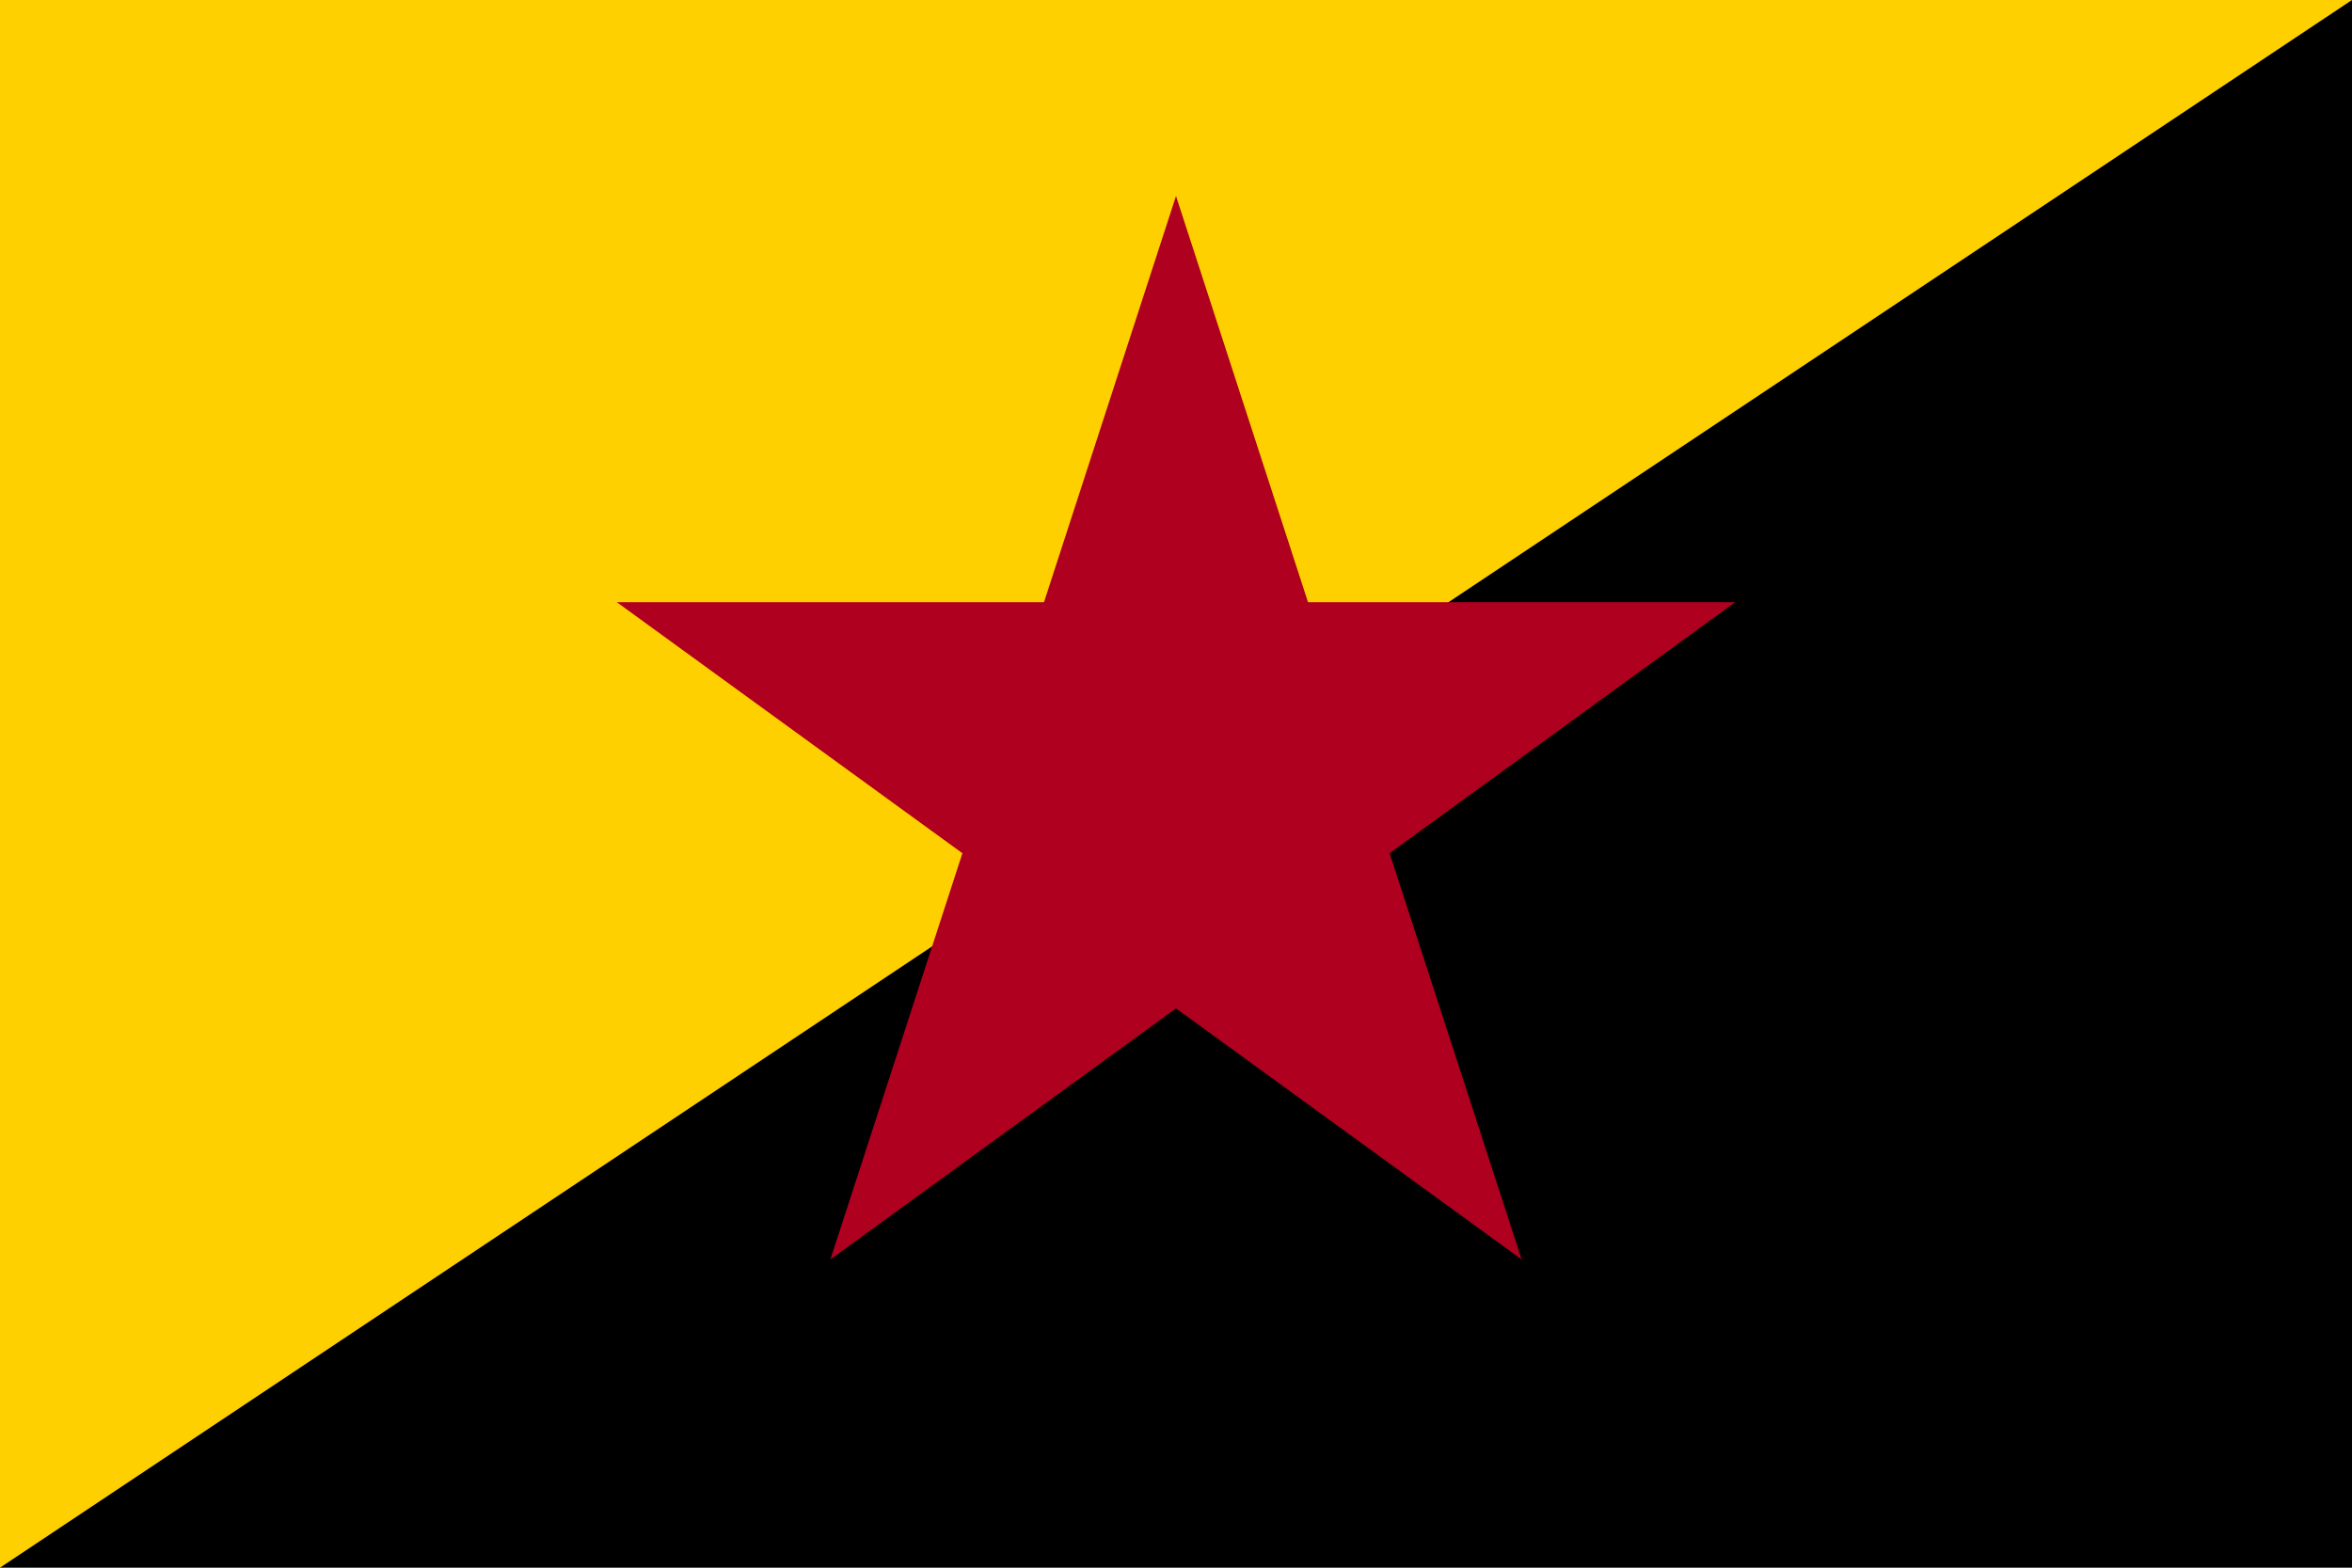
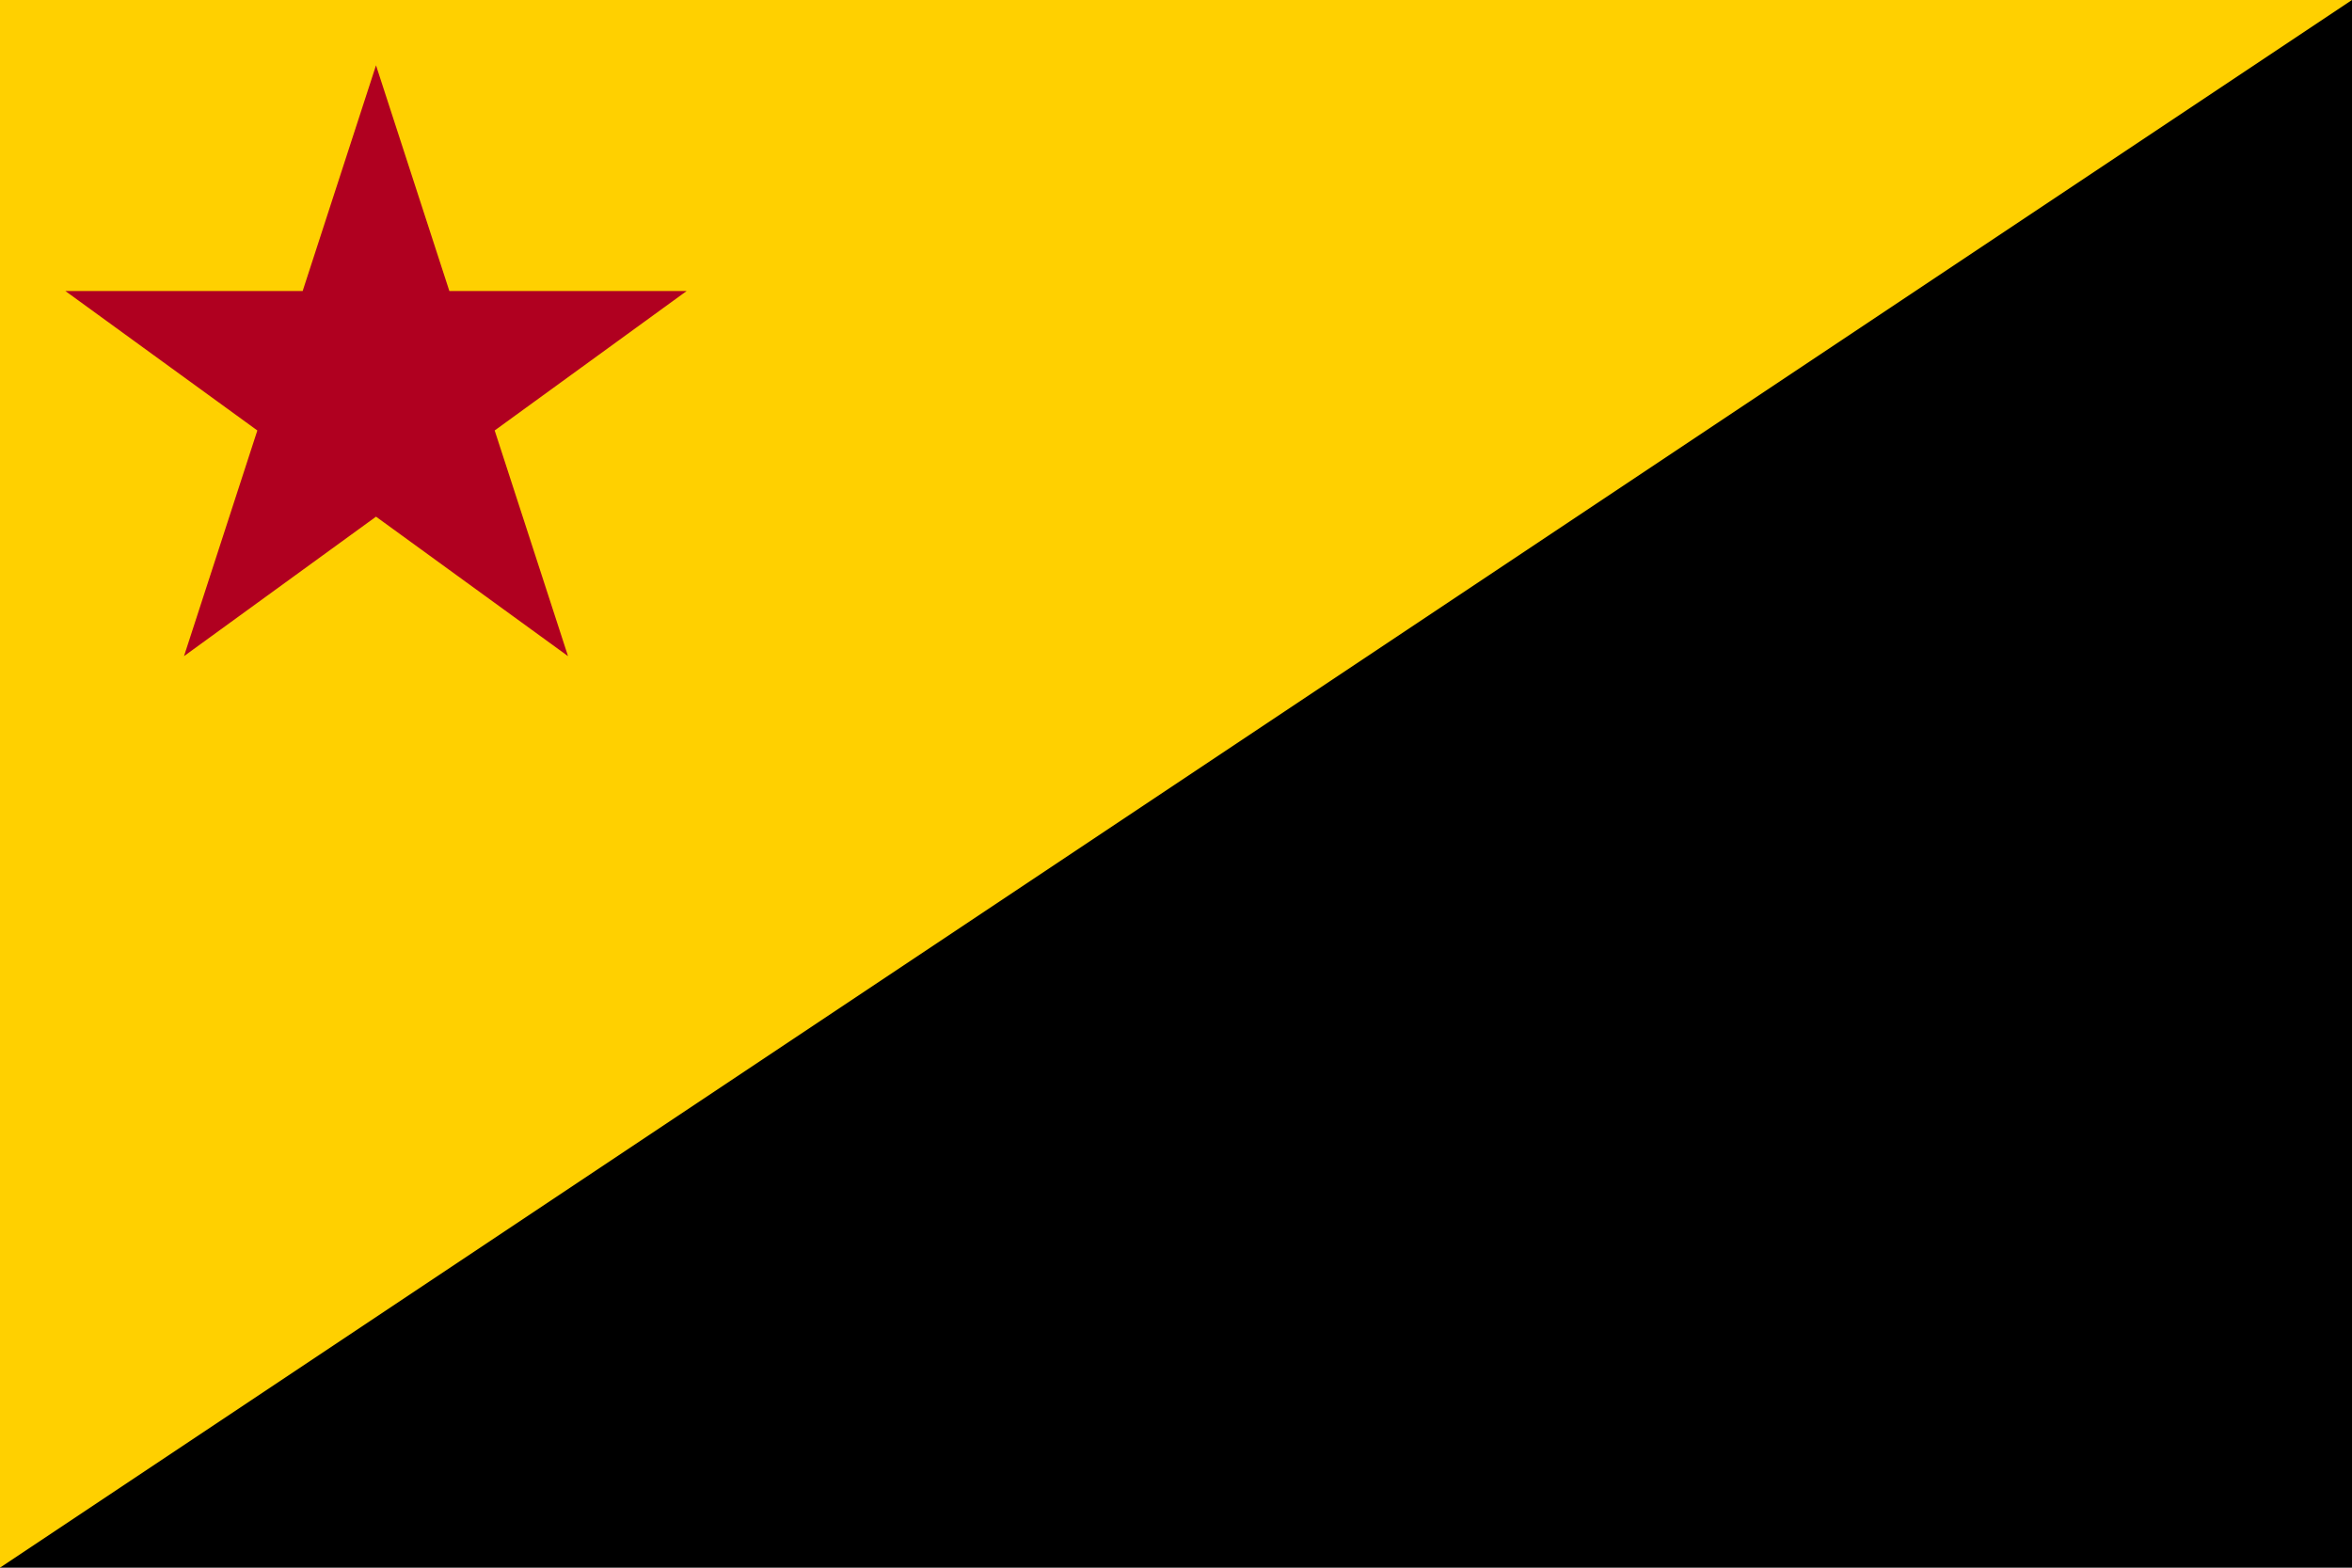
<svg xmlns="http://www.w3.org/2000/svg" xml:space="preserve" width="4608" height="3072" viewBox="0 0 1219.2 812.8">
  <path d="M 0 0 L 0 812.8 L 1219.2 812.8 L 1219.2 0 L 0 0 z" style="fill:#000;fill-rule:evenodd;stroke:none;stroke-width:8.467;stroke-linecap:round;stroke-linejoin:round;fill-opacity:1" />
  <path d="M 0,0 V 812.8 L 1219.2,0 Z" style="fill:#ffd000;stroke-width:1;stroke-miterlimit:128;paint-order:stroke fill markers;fill-opacity:1" />
-   <path d="M 609.6 101.6 L 541.168 312.211 L 319.718 312.211 L 498.875 442.377 L 430.443 652.988 L 609.6 522.823 L 788.757 652.989 L 720.325 442.377 L 899.482 312.211 L 678.032 312.211 L 609.6 101.6 z" style="fill:#b00020;fill-opacity:1;stroke-width:1.058;stroke-linecap:round;stroke-linejoin:round;stroke-miterlimit:128;paint-order:stroke fill markers" />
+   <path d="M 194.912,33.867 156.894,150.873 H 33.867 l 99.531,72.313 -38.017,117.006 99.531,-72.314 99.532,72.314 -38.018,-117.006 99.531,-72.313 H 232.93 Z" style="display:inline;fill:#b00020;fill-opacity:1;stroke-width:1.12;stroke-linecap:round;stroke-linejoin:round;stroke-miterlimit:128" />
</svg>
